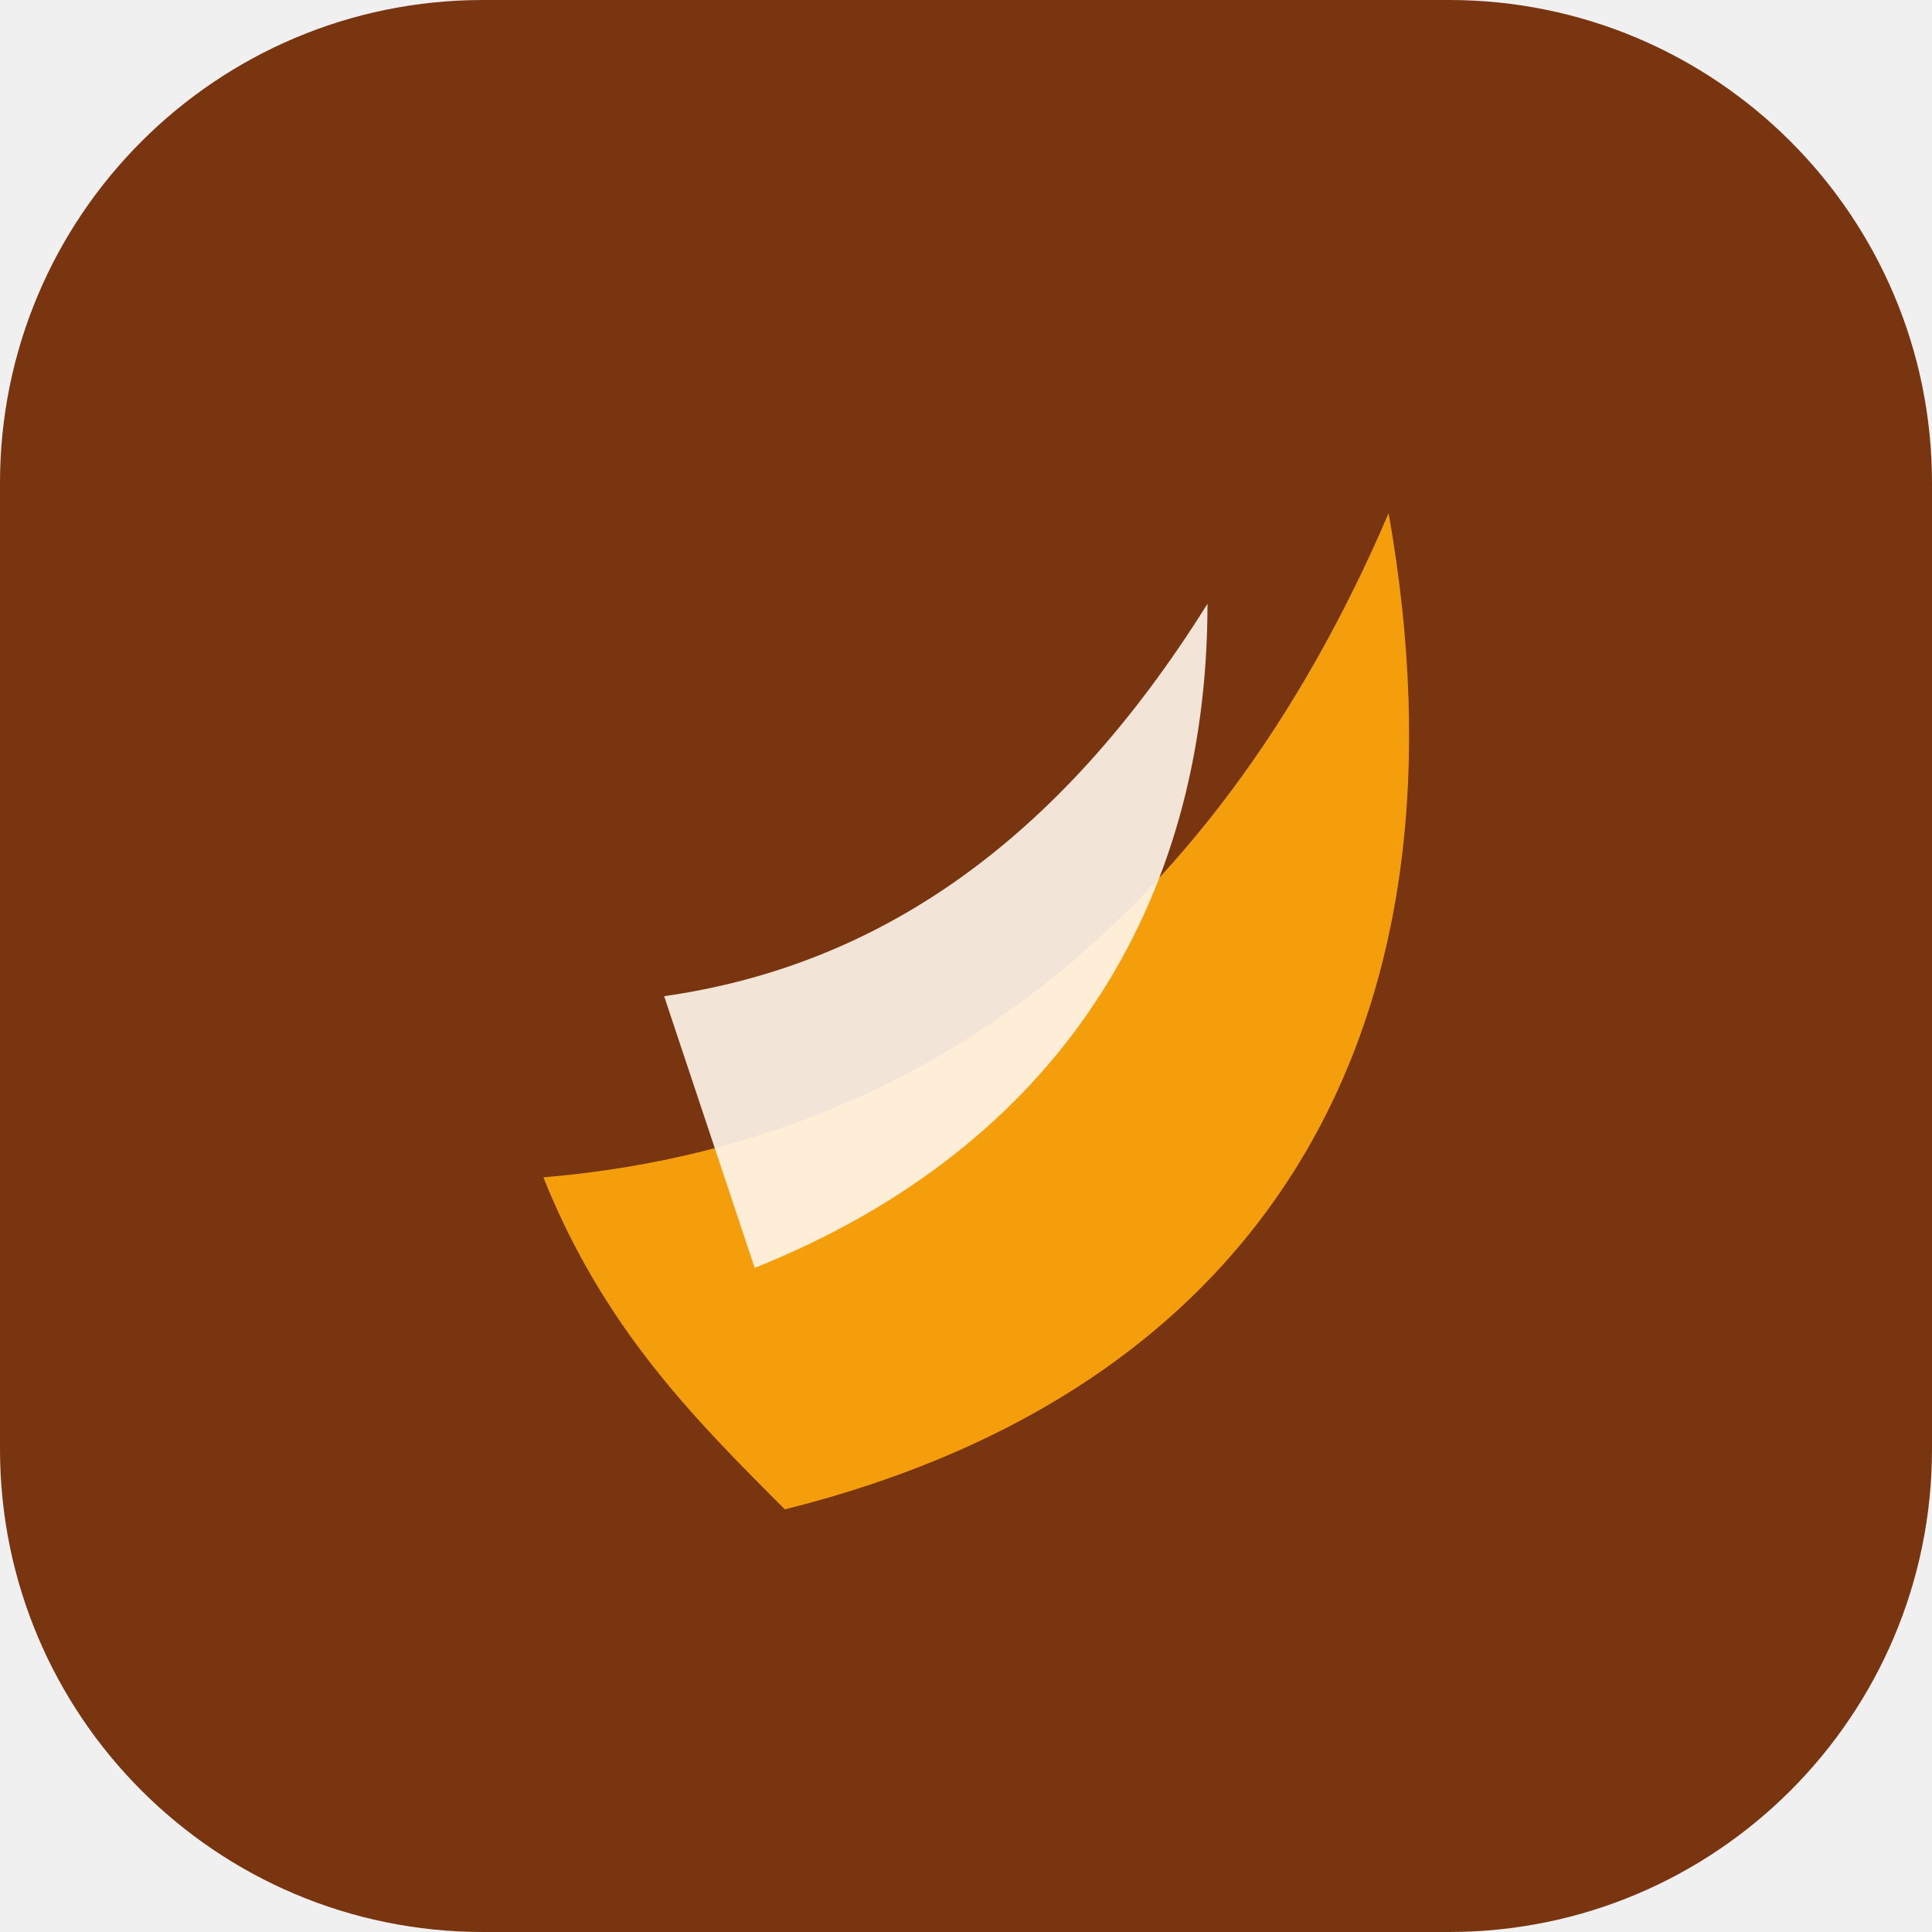
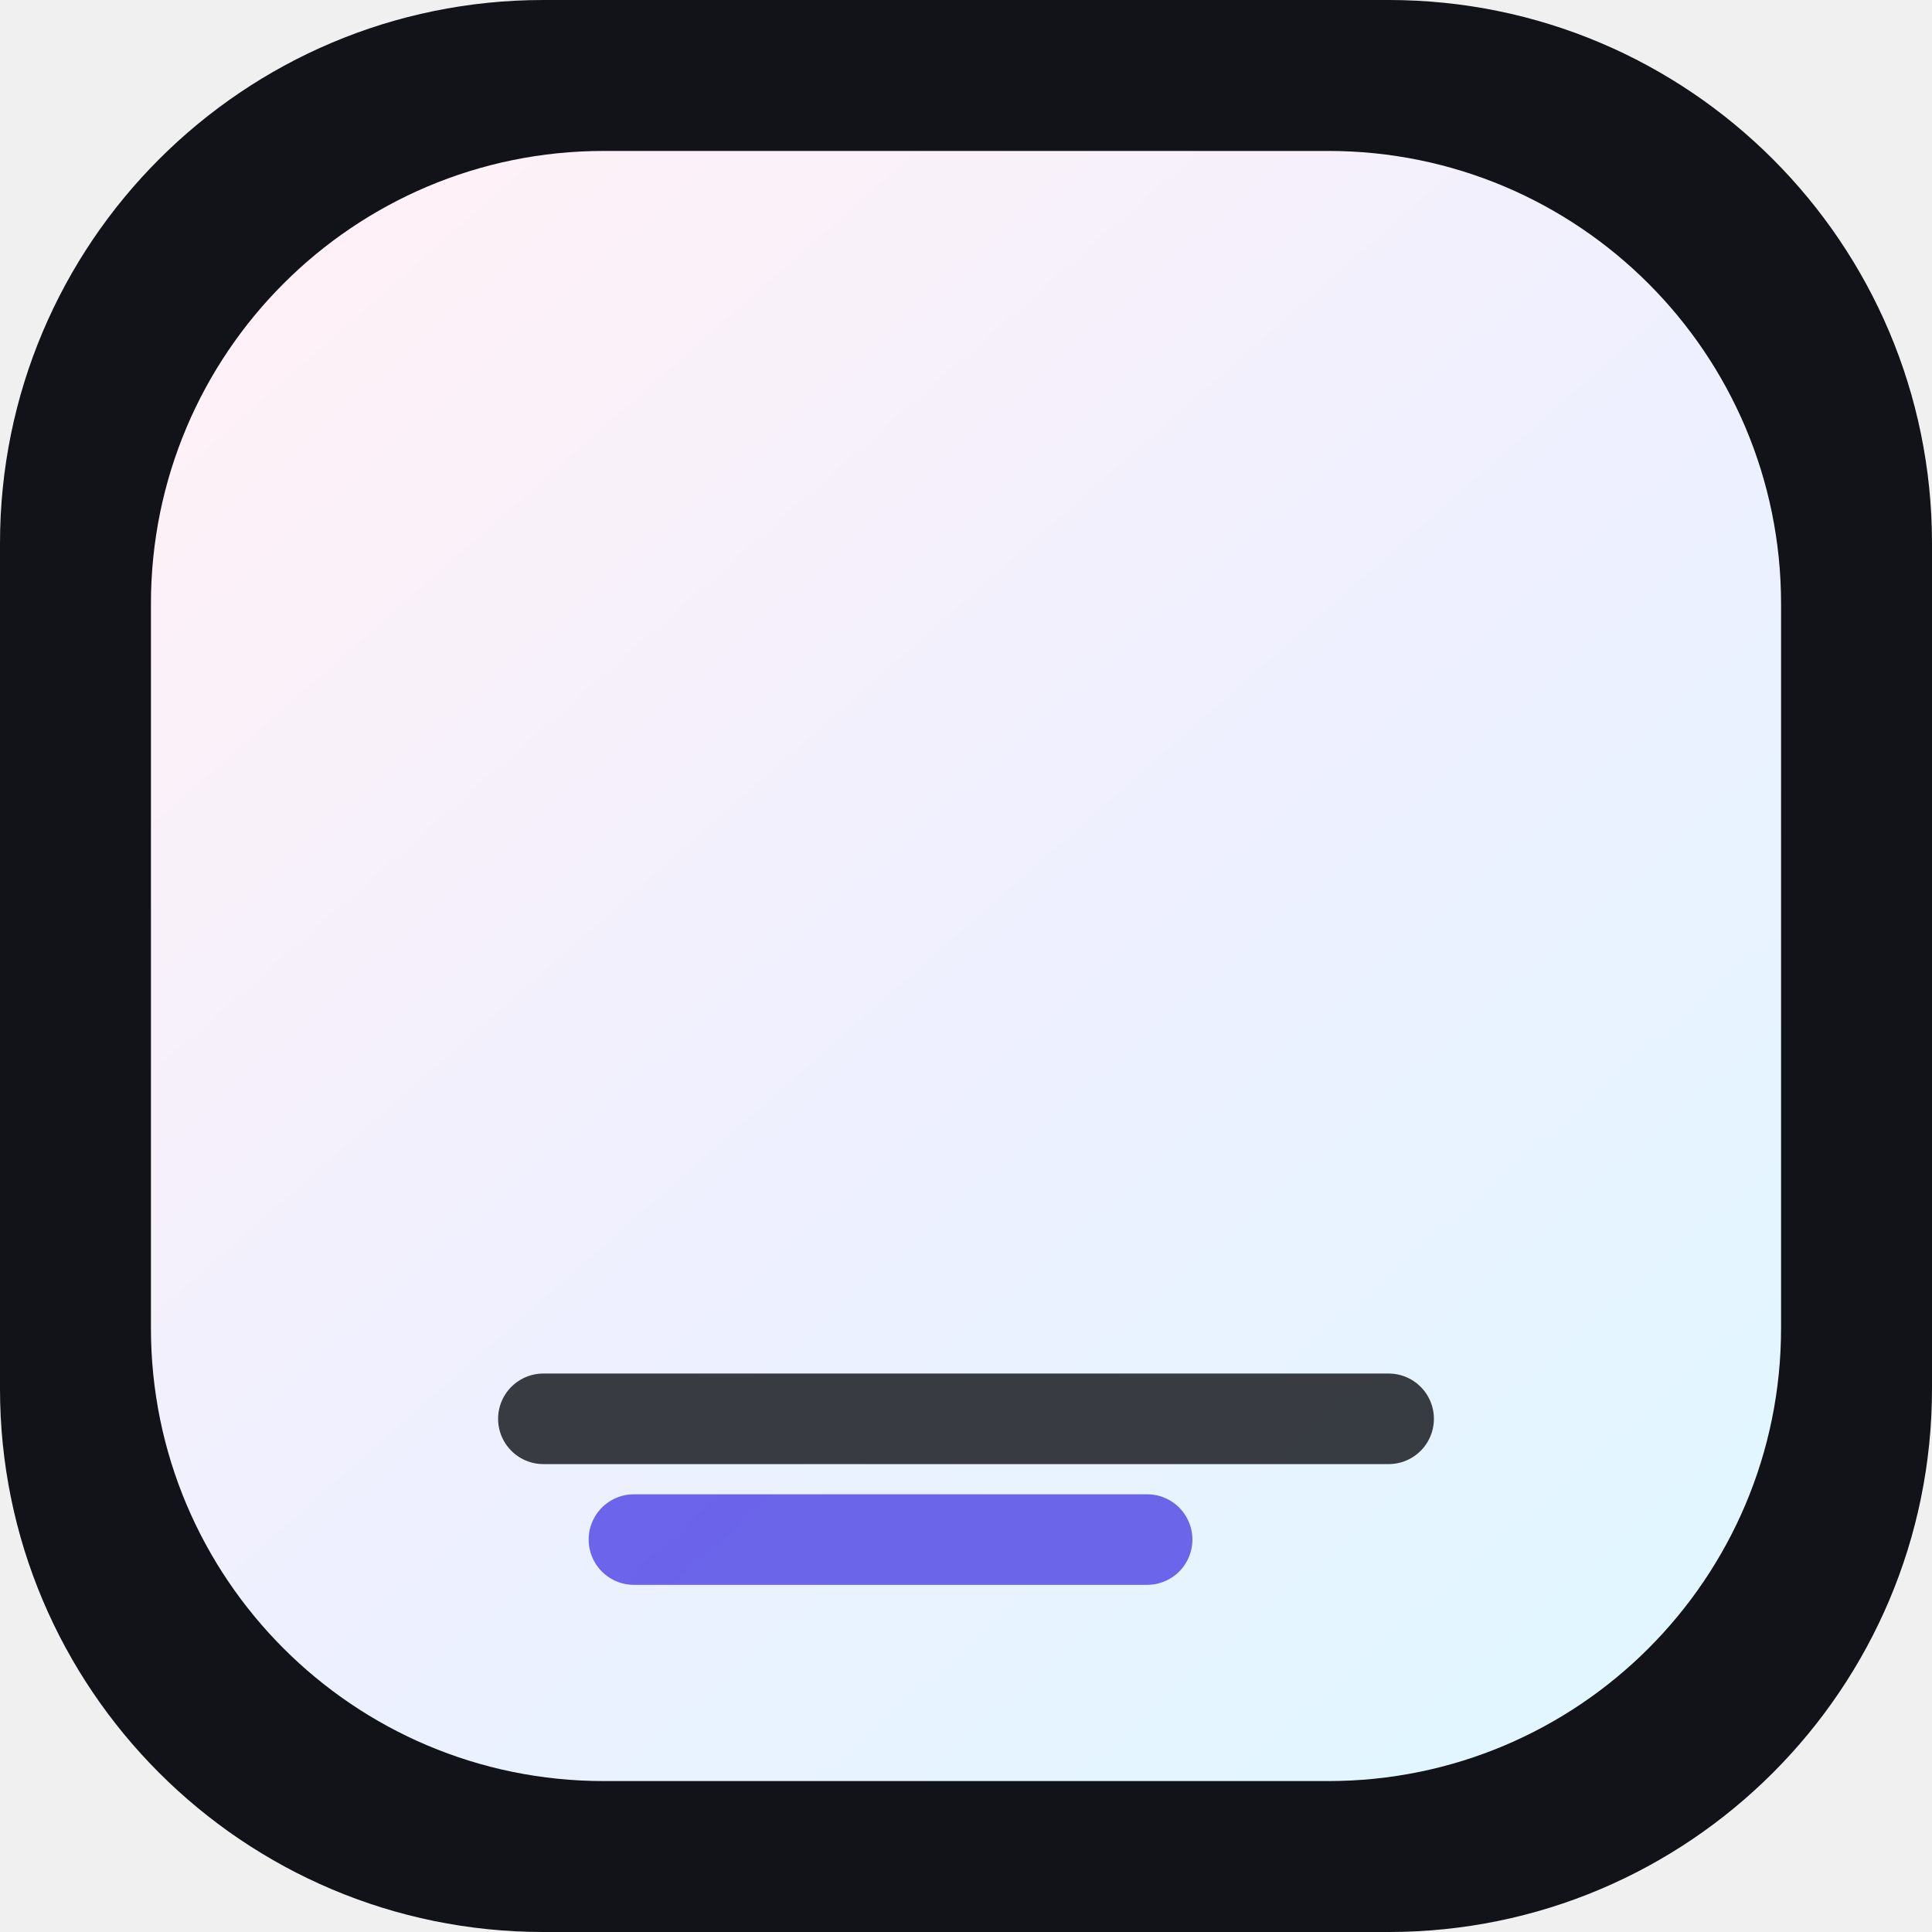
<svg xmlns="http://www.w3.org/2000/svg" viewBox="0 0 64 64" role="img" aria-label="Rose Briefing">
-   <rect width="64" height="64" rx="16" fill="#78350f" />
-   <path d="M18 39c12-1 22-8 28-22 3 17-4 29-20 33-3-3-6-6-8-11Z" fill="#f59e0b" />
-   <path d="M22 33c7-1 13-5 18-13 0 10-5 18-15 22-1-3-2-6-3-9Z" fill="#fff7ed" opacity=".9" />
+   <defs>
+     <linearGradient id="bg" x1="10" y1="8" x2="54" y2="58" gradientUnits="userSpaceOnUse">
+       <stop stop-color="#fff1f7" />
+       <stop offset=".52" stop-color="#eef0ff" />
+       <stop offset="1" stop-color="#e0f7ff" />
+     </linearGradient>
+     <linearGradient id="rose" x1="22" y1="14" x2="44" y2="44" gradientUnits="userSpaceOnUse">
+       <stop stop-color="#fb7185" />
+       <stop offset=".5" stop-color="#e11d48" />
+       <stop offset="1" stop-color="#7c3aed" />
+     </linearGradient>
+     <filter id="shadow" x="6" y="6" width="52" height="52" color-interpolation-filters="sRGB">
+       <feDropShadow dx="0" dy="4" stdDeviation="4" flood-color="#4f46e5" flood-opacity=".22" />
+     </filter>
+   </defs>
+   <rect width="64" height="64" rx="18" fill="#111318" />
+   <rect x="5" y="5" width="54" height="54" rx="15" fill="url(#bg)" />
+   <g filter="url(#shadow)">
+     <path d="M32 47c-9-5-15-12-15-20 0-6 5-11 11-11 3 0 5 1 7 4 2-3 5-5 9-5 5 0 9 4 9 10 0 10-11 17-21 22Z" fill="url(#rose)" />
+     <path d="M22 31c7-1 14-6 22-15 1 11-5 22-19 27-2-3-3-7-3-12Z" fill="#fff" opacity=".62" />
+     <path d="M25 28c4-1 9-4 14-10 0 7-4 13-12 16-1-2-2-4-2-6Z" fill="#fff" opacity=".8" />
+   </g>
+   <path d="M18 47h28" stroke="#111318" stroke-width="3" stroke-linecap="round" opacity=".82" />
+   <path d="M21 51h17" stroke="#4f46e5" stroke-width="3" stroke-linecap="round" opacity=".82" />
</svg>
